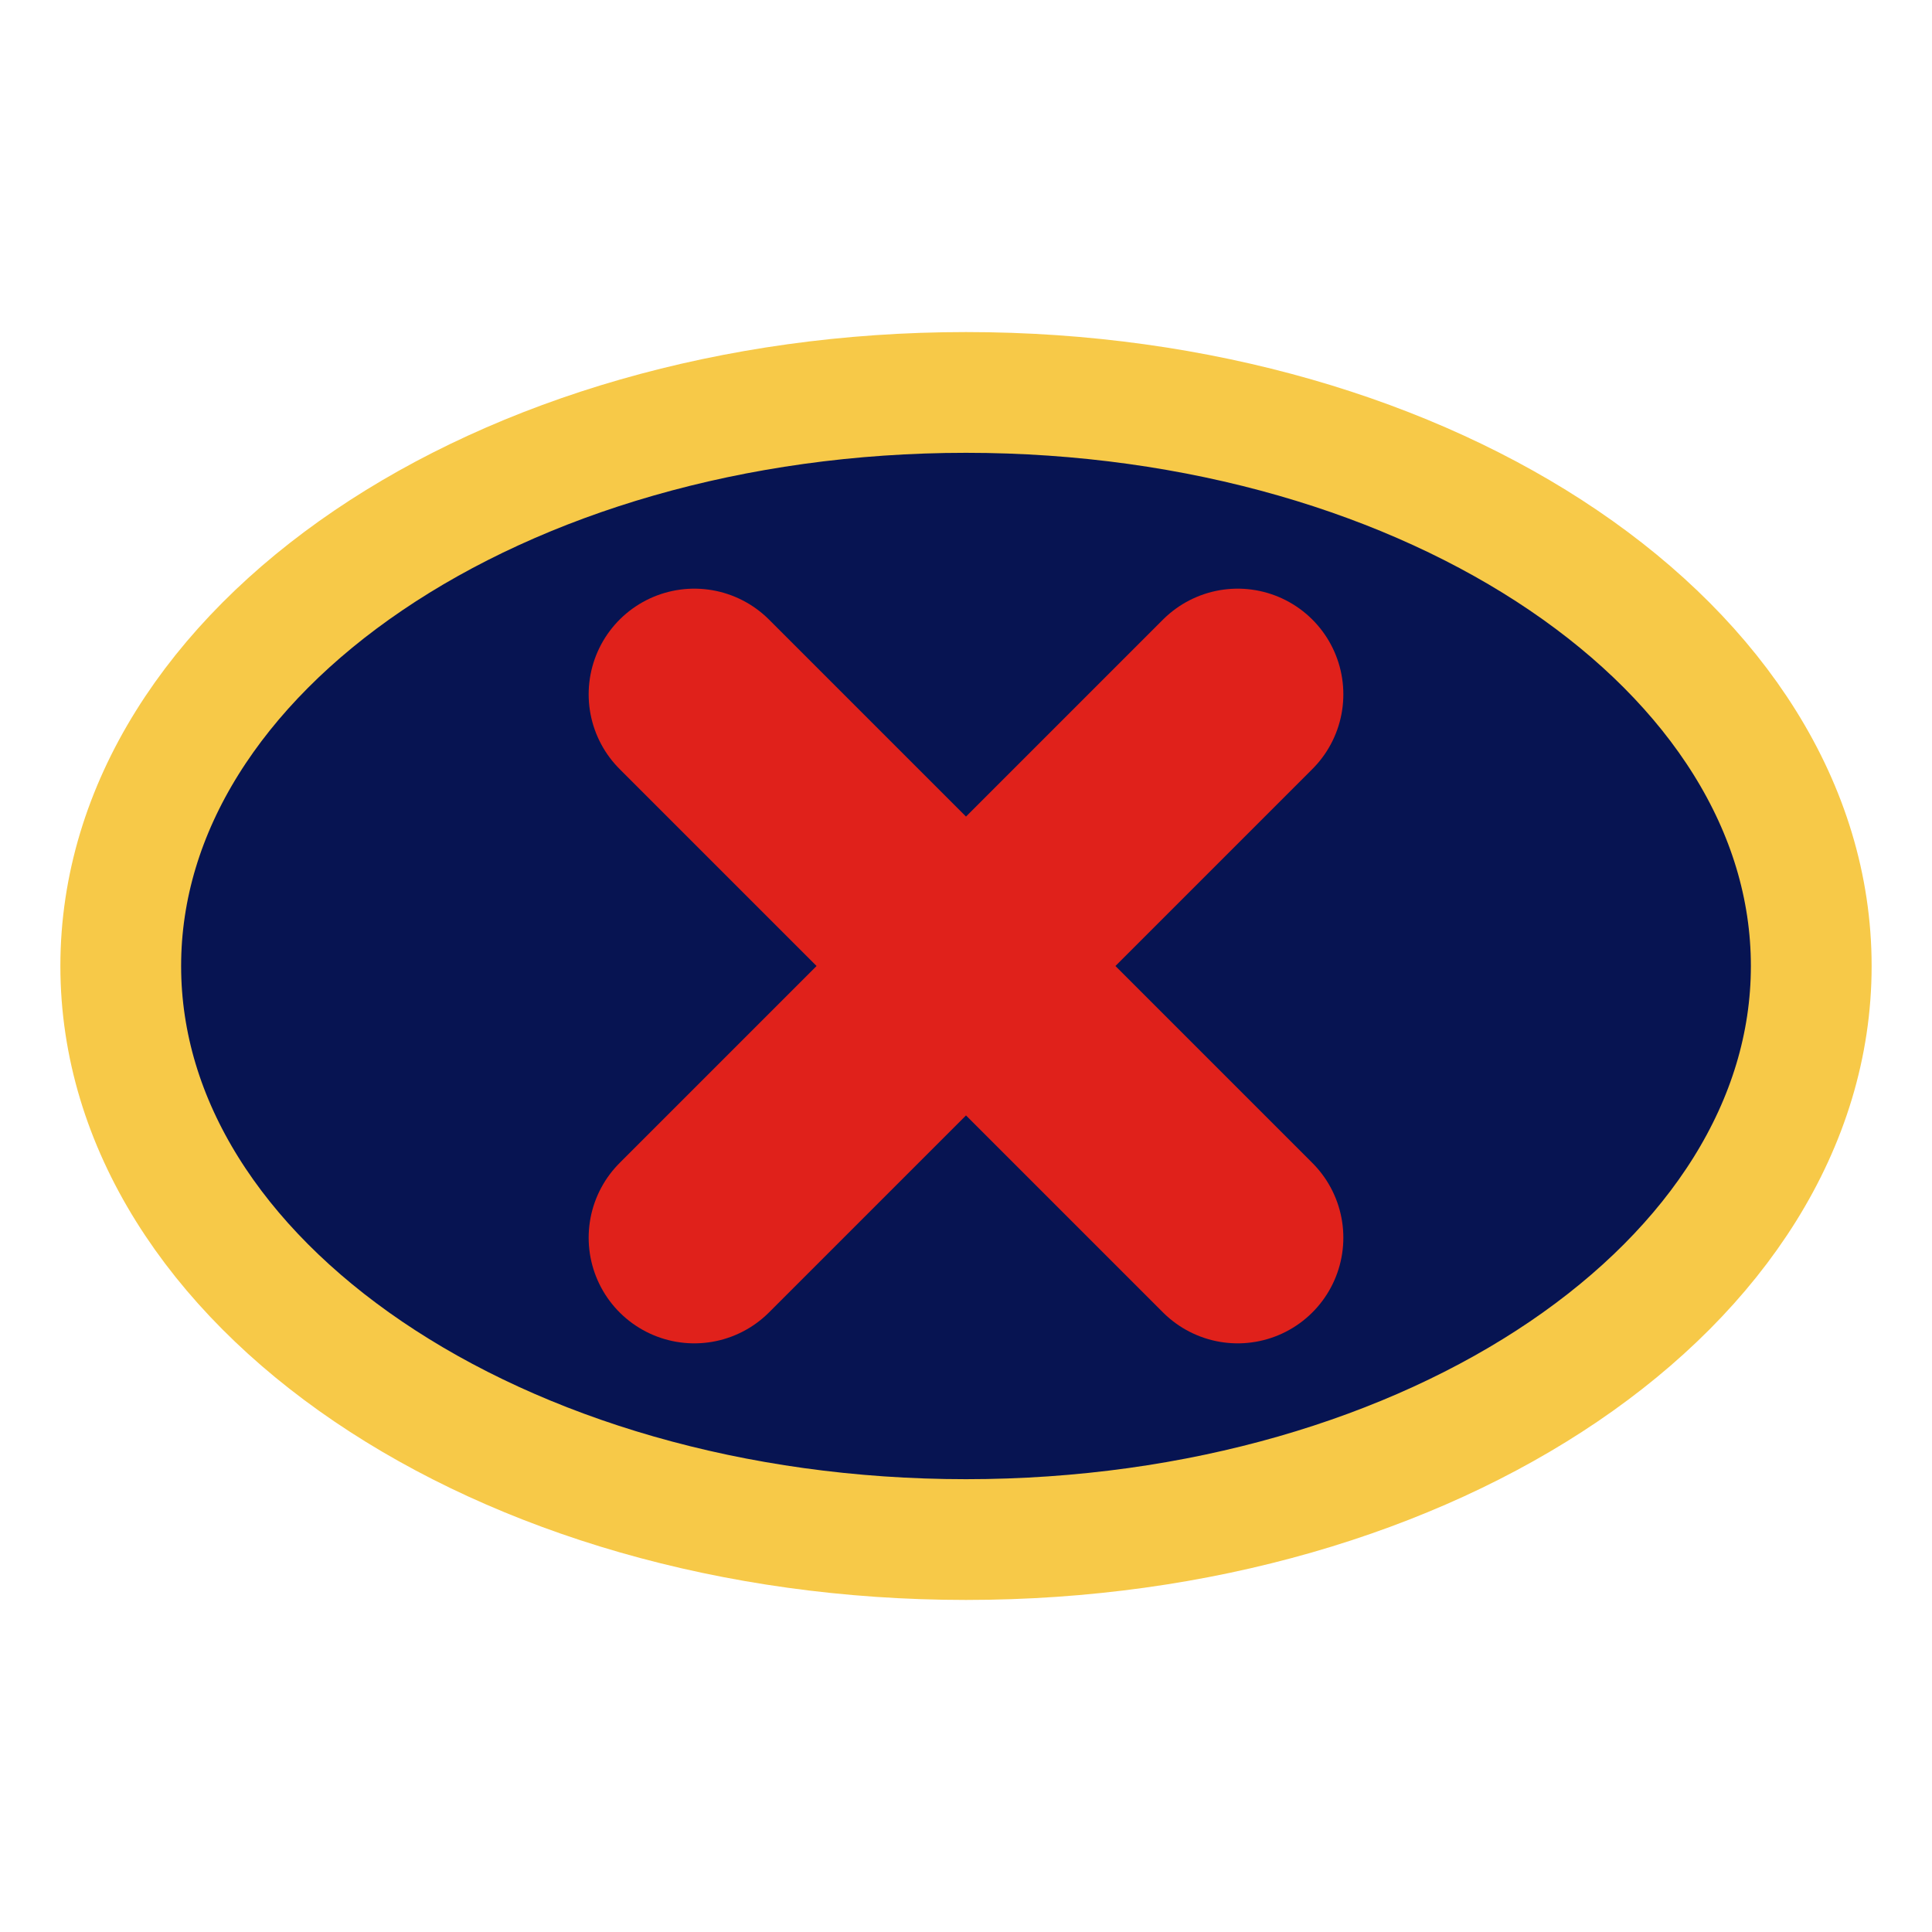
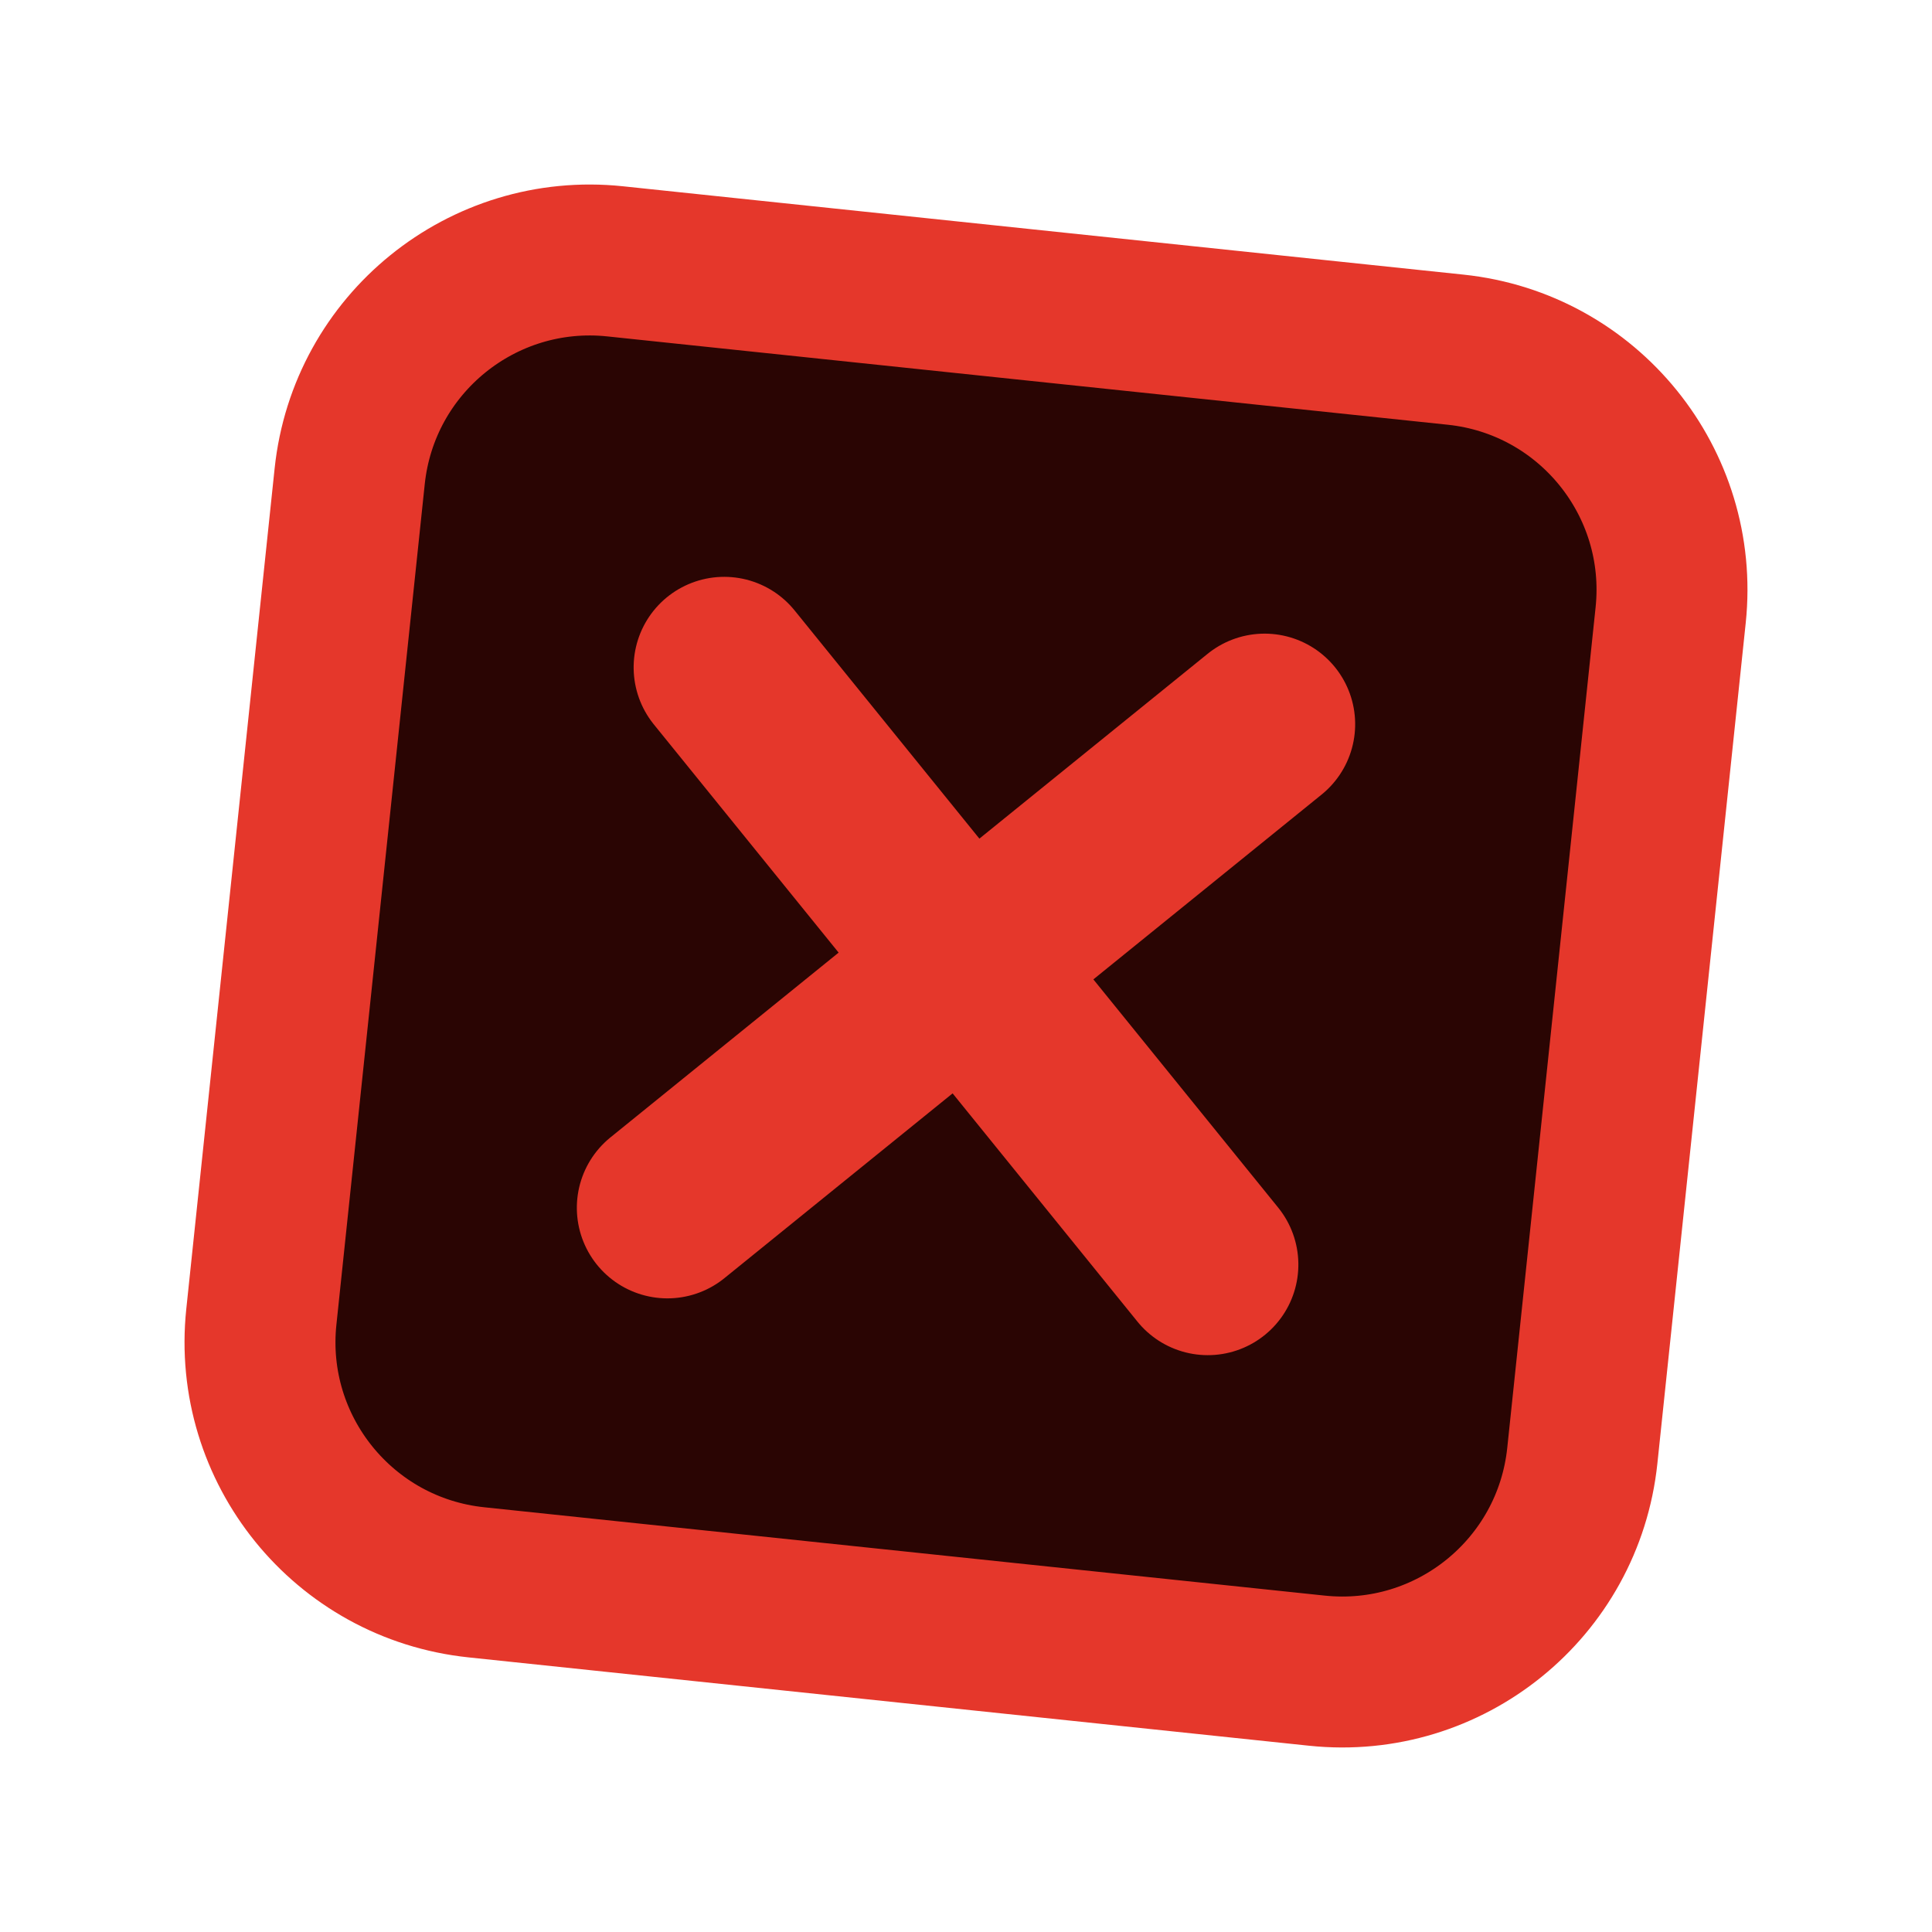
<svg xmlns="http://www.w3.org/2000/svg" viewBox="0 0 64 64">
-   <ellipse cx="32" cy="32" rx="28" ry="19" fill="#071452" stroke="#f7c948" stroke-width="4" />
-   <path d="M23 23l18 18M41 23L23 41" stroke="#e0211b" stroke-width="7" stroke-linecap="round" />
+   <rect x="10" y="10" width="44" height="44" rx="8" fill="#2A0503" stroke="#E5372B" stroke-width="5" transform="rotate(6 32 32)" />
+   <path d="M23 23l18 18M41 23L23 41" stroke="#E5372B" stroke-width="6" stroke-linecap="round" transform="rotate(6 32 32)" />
</svg>
